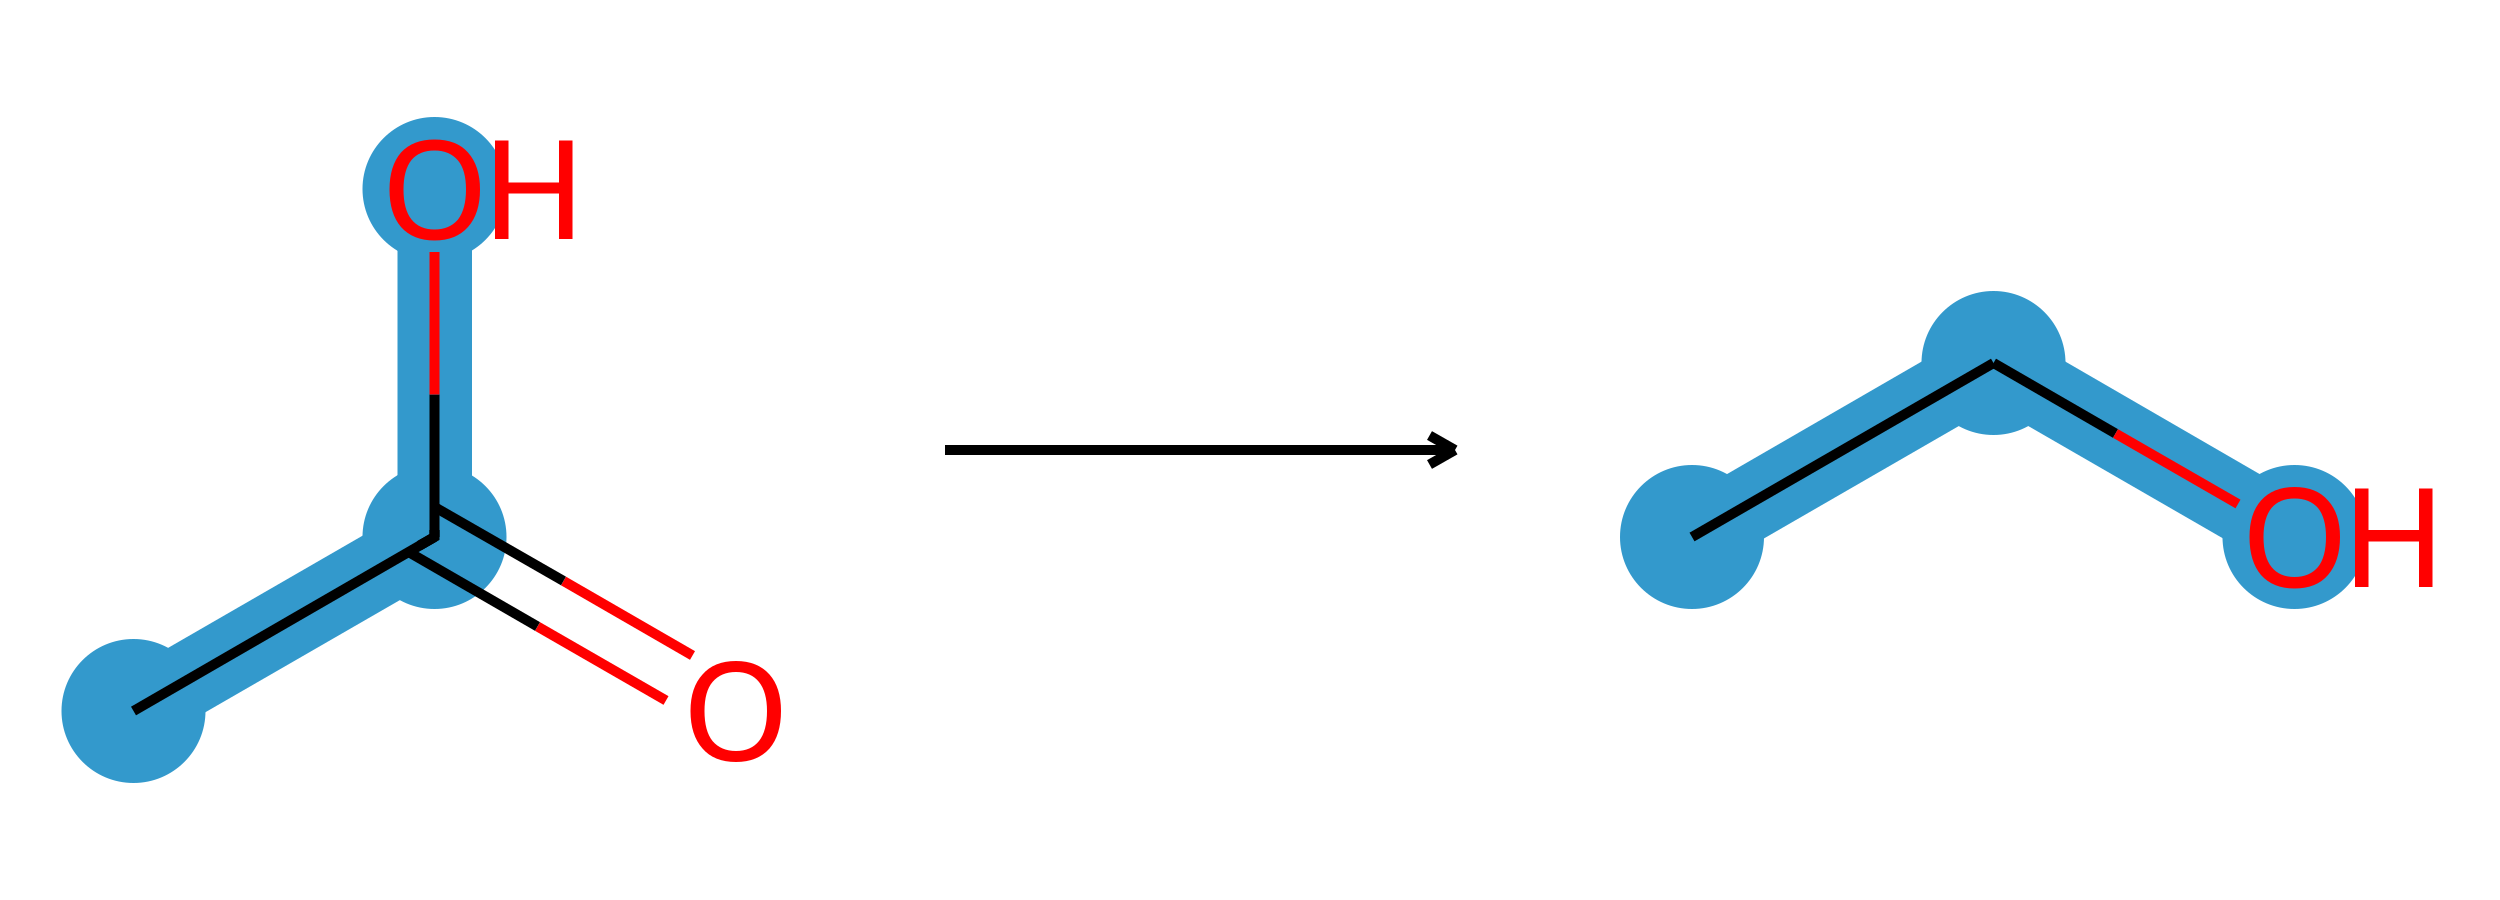
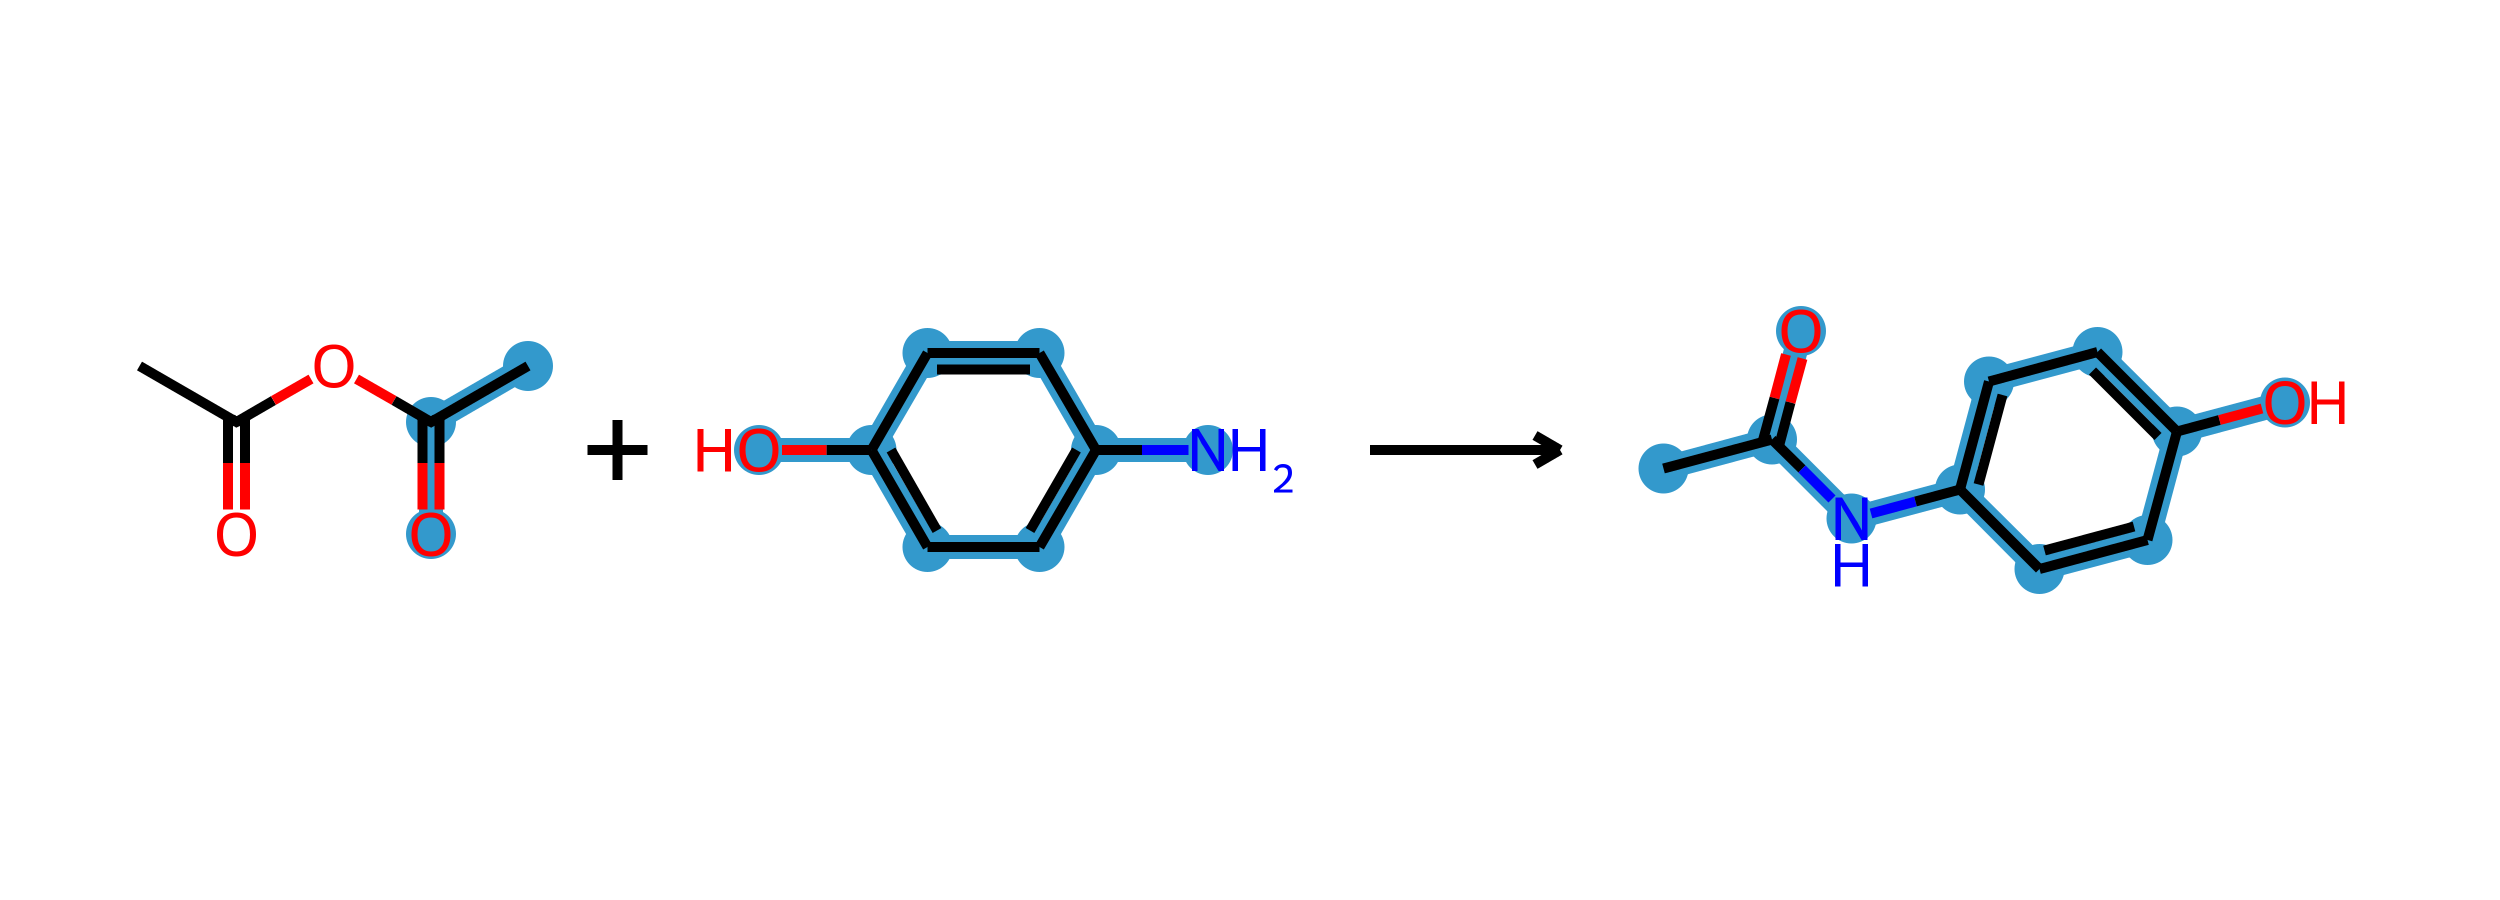
<svg xmlns="http://www.w3.org/2000/svg" version="1.1" baseProfile="full" xml:space="preserve" width="500px" height="180px" viewBox="0 0 500 180">
  <rect style="opacity:1.0;fill:#FFFFFF;stroke:none" width="500.0" height="180.0" x="0.0" y="0.0"> </rect>
-   <path class="bond-1 atom-1 atom-2" d="M 79.5,103.1 L 94.4,111.7 L 30.4,148.6 L 23.0,135.7 Z" style="fill:#3399CC;fill-rule:evenodd;fill-opacity:1;stroke:#3399CC;stroke-width:0.0px;stroke-linecap:butt;stroke-linejoin:miter;stroke-opacity:1;" />
-   <path class="bond-2 atom-1 atom-3" d="M 79.5,37.8 L 94.4,37.8 L 94.4,111.7 L 79.5,103.1 Z" style="fill:#3399CC;fill-rule:evenodd;fill-opacity:1;stroke:#3399CC;stroke-width:0.0px;stroke-linecap:butt;stroke-linejoin:miter;stroke-opacity:1;" />
-   <ellipse cx="86.9" cy="107.4" rx="13.9" ry="13.9" class="atom-1" style="fill:#3399CC;fill-rule:evenodd;stroke:#3399CC;stroke-width:1.0px;stroke-linecap:butt;stroke-linejoin:miter;stroke-opacity:1" />
-   <ellipse cx="26.7" cy="142.2" rx="13.9" ry="13.9" class="atom-2" style="fill:#3399CC;fill-rule:evenodd;stroke:#3399CC;stroke-width:1.0px;stroke-linecap:butt;stroke-linejoin:miter;stroke-opacity:1" />
-   <ellipse cx="86.9" cy="37.8" rx="13.9" ry="13.9" class="atom-3" style="fill:#3399CC;fill-rule:evenodd;stroke:#3399CC;stroke-width:1.0px;stroke-linecap:butt;stroke-linejoin:miter;stroke-opacity:1" />
-   <path class="bond-0 atom-0 atom-1" d="M 133.2,140.1 L 107.5,125.3" style="fill:none;fill-rule:evenodd;stroke:#FF0000;stroke-width:2.0px;stroke-linecap:butt;stroke-linejoin:miter;stroke-opacity:1" />
-   <path class="bond-0 atom-0 atom-1" d="M 107.5,125.3 L 81.7,110.4" style="fill:none;fill-rule:evenodd;stroke:#000000;stroke-width:2.0px;stroke-linecap:butt;stroke-linejoin:miter;stroke-opacity:1" />
-   <path class="bond-0 atom-0 atom-1" d="M 138.5,131.1 L 112.7,116.2" style="fill:none;fill-rule:evenodd;stroke:#FF0000;stroke-width:2.0px;stroke-linecap:butt;stroke-linejoin:miter;stroke-opacity:1" />
-   <path class="bond-0 atom-0 atom-1" d="M 112.7,116.2 L 86.9,101.4" style="fill:none;fill-rule:evenodd;stroke:#000000;stroke-width:2.0px;stroke-linecap:butt;stroke-linejoin:miter;stroke-opacity:1" />
-   <path class="bond-1 atom-1 atom-2" d="M 86.9,107.4 L 26.7,142.2" style="fill:none;fill-rule:evenodd;stroke:#000000;stroke-width:2.0px;stroke-linecap:butt;stroke-linejoin:miter;stroke-opacity:1" />
-   <path class="bond-2 atom-1 atom-3" d="M 86.9,107.4 L 86.9,78.9" style="fill:none;fill-rule:evenodd;stroke:#000000;stroke-width:2.0px;stroke-linecap:butt;stroke-linejoin:miter;stroke-opacity:1" />
-   <path class="bond-2 atom-1 atom-3" d="M 86.9,78.9 L 86.9,50.4" style="fill:none;fill-rule:evenodd;stroke:#FF0000;stroke-width:2.0px;stroke-linecap:butt;stroke-linejoin:miter;stroke-opacity:1" />
-   <path d="M 83.9,109.1 L 86.9,107.4 L 86.9,106.0" style="fill:none;stroke:#000000;stroke-width:2.0px;stroke-linecap:butt;stroke-linejoin:miter;stroke-opacity:1;" />
-   <path class="atom-0" d="M 138.1 142.2 Q 138.1 137.5, 140.5 134.9 Q 142.8 132.2, 147.2 132.2 Q 151.5 132.2, 153.9 134.9 Q 156.2 137.5, 156.2 142.2 Q 156.2 147.0, 153.9 149.7 Q 151.5 152.4, 147.2 152.4 Q 142.8 152.4, 140.5 149.7 Q 138.1 147.0, 138.1 142.2 M 147.2 150.2 Q 150.2 150.2, 151.8 148.2 Q 153.4 146.2, 153.4 142.2 Q 153.4 138.4, 151.8 136.4 Q 150.2 134.4, 147.2 134.4 Q 144.2 134.4, 142.5 136.4 Q 140.9 138.3, 140.9 142.2 Q 140.9 146.2, 142.5 148.2 Q 144.2 150.2, 147.2 150.2 " fill="#FF0000" />
-   <path class="atom-3" d="M 77.9 37.9 Q 77.9 33.2, 80.2 30.5 Q 82.6 27.9, 86.9 27.9 Q 91.3 27.9, 93.6 30.5 Q 96.0 33.2, 96.0 37.9 Q 96.0 42.7, 93.6 45.4 Q 91.2 48.1, 86.9 48.1 Q 82.6 48.1, 80.2 45.4 Q 77.9 42.7, 77.9 37.9 M 86.9 45.9 Q 89.9 45.9, 91.6 43.9 Q 93.2 41.8, 93.2 37.9 Q 93.2 34.0, 91.6 32.1 Q 89.9 30.1, 86.9 30.1 Q 83.9 30.1, 82.3 32.0 Q 80.7 34.0, 80.7 37.9 Q 80.7 41.9, 82.3 43.9 Q 83.9 45.9, 86.9 45.9 " fill="#FF0000" />
-   <path class="atom-3" d="M 99.0 28.1 L 101.7 28.1 L 101.7 36.5 L 111.8 36.5 L 111.8 28.1 L 114.5 28.1 L 114.5 47.8 L 111.8 47.8 L 111.8 38.7 L 101.7 38.7 L 101.7 47.8 L 99.0 47.8 L 99.0 28.1 " fill="#FF0000" />
-   <path class="bond-3 atom-4 atom-5" d="M 398.7,64.0 L 398.7,81.2 L 342.2,113.8 L 334.7,101.0 Z" style="fill:#3399CC;fill-rule:evenodd;fill-opacity:1;stroke:#3399CC;stroke-width:0.0px;stroke-linecap:butt;stroke-linejoin:miter;stroke-opacity:1;" />
-   <path class="bond-4 atom-5 atom-6" d="M 398.7,64.0 L 462.6,101.0 L 455.2,113.8 L 398.7,81.2 Z" style="fill:#3399CC;fill-rule:evenodd;fill-opacity:1;stroke:#3399CC;stroke-width:0.0px;stroke-linecap:butt;stroke-linejoin:miter;stroke-opacity:1;" />
-   <ellipse cx="338.4" cy="107.4" rx="13.9" ry="13.9" class="atom-4" style="fill:#3399CC;fill-rule:evenodd;stroke:#3399CC;stroke-width:1.0px;stroke-linecap:butt;stroke-linejoin:miter;stroke-opacity:1" />
-   <ellipse cx="398.7" cy="72.6" rx="13.9" ry="13.9" class="atom-5" style="fill:#3399CC;fill-rule:evenodd;stroke:#3399CC;stroke-width:1.0px;stroke-linecap:butt;stroke-linejoin:miter;stroke-opacity:1" />
-   <ellipse cx="458.9" cy="107.4" rx="13.9" ry="13.9" class="atom-6" style="fill:#3399CC;fill-rule:evenodd;stroke:#3399CC;stroke-width:1.0px;stroke-linecap:butt;stroke-linejoin:miter;stroke-opacity:1" />
-   <path class="bond-3 atom-4 atom-5" d="M 338.4,107.4 L 398.7,72.6" style="fill:none;fill-rule:evenodd;stroke:#000000;stroke-width:2.0px;stroke-linecap:butt;stroke-linejoin:miter;stroke-opacity:1" />
-   <path class="bond-4 atom-5 atom-6" d="M 398.7,72.6 L 423.1,86.7" style="fill:none;fill-rule:evenodd;stroke:#000000;stroke-width:2.0px;stroke-linecap:butt;stroke-linejoin:miter;stroke-opacity:1" />
-   <path class="bond-4 atom-5 atom-6" d="M 423.1,86.7 L 447.6,100.8" style="fill:none;fill-rule:evenodd;stroke:#FF0000;stroke-width:2.0px;stroke-linecap:butt;stroke-linejoin:miter;stroke-opacity:1" />
-   <path class="atom-2" d="M 449.9 107.4 Q 449.9 102.7, 452.2 100.1 Q 454.6 97.4, 458.9 97.4 Q 463.3 97.4, 465.6 100.1 Q 468.0 102.7, 468.0 107.4 Q 468.0 112.2, 465.6 115.0 Q 463.3 117.7, 458.9 117.7 Q 454.6 117.7, 452.2 115.0 Q 449.9 112.3, 449.9 107.4 M 458.9 115.4 Q 461.9 115.4, 463.6 113.4 Q 465.2 111.4, 465.2 107.4 Q 465.2 103.6, 463.6 101.6 Q 461.9 99.7, 458.9 99.7 Q 455.9 99.7, 454.3 101.6 Q 452.7 103.6, 452.7 107.4 Q 452.7 111.4, 454.3 113.4 Q 455.9 115.4, 458.9 115.4 " fill="#FF0000" />
-   <path class="atom-2" d="M 471.0 97.7 L 473.7 97.7 L 473.7 106.0 L 483.8 106.0 L 483.8 97.7 L 486.5 97.7 L 486.5 117.4 L 483.8 117.4 L 483.8 108.3 L 473.7 108.3 L 473.7 117.4 L 471.0 117.4 L 471.0 97.7 " fill="#FF0000" />
-   <path d="M 189.0,90.0 L 291.0,90.0" style="fill:none;fill-rule:evenodd;stroke:#000000;stroke-width:2.0px;stroke-linecap:butt;stroke-linejoin:miter;stroke-opacity:1" />
-   <path d="M 291.0,90.0 L 285.9,92.9" style="fill:none;fill-rule:evenodd;stroke:#000000;stroke-width:2.0px;stroke-linecap:butt;stroke-linejoin:miter;stroke-opacity:1" />
-   <path d="M 291.0,90.0 L 285.9,87.1" style="fill:none;fill-rule:evenodd;stroke:#000000;stroke-width:2.0px;stroke-linecap:butt;stroke-linejoin:miter;stroke-opacity:1" />
+   <path class="bond-4 atom-4 atom-5" d="M 104.4,71.1 L 106.8,75.2 L 88.6,85.8 L 83.8,83.0 Z" style="fill:#3399CC;fill-rule:evenodd;fill-opacity:1;stroke:#3399CC;stroke-width:0.0px;stroke-linecap:butt;stroke-linejoin:miter;stroke-opacity:1;" />
+   <path class="bond-5 atom-4 atom-6" d="M 83.8,83.0 L 88.6,85.8 L 88.6,106.8 L 83.8,106.8 Z" style="fill:#3399CC;fill-rule:evenodd;fill-opacity:1;stroke:#3399CC;stroke-width:0.0px;stroke-linecap:butt;stroke-linejoin:miter;stroke-opacity:1;" />
+   <ellipse cx="86.2" cy="84.4" rx="4.5" ry="4.5" class="atom-4" style="fill:#3399CC;fill-rule:evenodd;stroke:#3399CC;stroke-width:1.0px;stroke-linecap:butt;stroke-linejoin:miter;stroke-opacity:1" />
+   <ellipse cx="105.6" cy="73.2" rx="4.5" ry="4.5" class="atom-5" style="fill:#3399CC;fill-rule:evenodd;stroke:#3399CC;stroke-width:1.0px;stroke-linecap:butt;stroke-linejoin:miter;stroke-opacity:1" />
+   <ellipse cx="86.2" cy="106.8" rx="4.5" ry="4.5" class="atom-6" style="fill:#3399CC;fill-rule:evenodd;stroke:#3399CC;stroke-width:1.0px;stroke-linecap:butt;stroke-linejoin:miter;stroke-opacity:1" />
+   <path class="bond-0 atom-0 atom-1" d="M 27.9,73.2 L 47.3,84.4" style="fill:none;fill-rule:evenodd;stroke:#000000;stroke-width:2.0px;stroke-linecap:butt;stroke-linejoin:miter;stroke-opacity:1" />
+   <path class="bond-1 atom-1 atom-2" d="M 45.6,83.4 L 45.6,92.6" style="fill:none;fill-rule:evenodd;stroke:#000000;stroke-width:2.0px;stroke-linecap:butt;stroke-linejoin:miter;stroke-opacity:1" />
+   <path class="bond-1 atom-1 atom-2" d="M 45.6,92.6 L 45.6,101.9" style="fill:none;fill-rule:evenodd;stroke:#FF0000;stroke-width:2.0px;stroke-linecap:butt;stroke-linejoin:miter;stroke-opacity:1" />
+   <path class="bond-1 atom-1 atom-2" d="M 49.0,83.4 L 49.0,92.6" style="fill:none;fill-rule:evenodd;stroke:#000000;stroke-width:2.0px;stroke-linecap:butt;stroke-linejoin:miter;stroke-opacity:1" />
+   <path class="bond-1 atom-1 atom-2" d="M 49.0,92.6 L 49.0,101.9" style="fill:none;fill-rule:evenodd;stroke:#FF0000;stroke-width:2.0px;stroke-linecap:butt;stroke-linejoin:miter;stroke-opacity:1" />
+   <path class="bond-2 atom-1 atom-3" d="M 47.3,84.4 L 54.7,80.1" style="fill:none;fill-rule:evenodd;stroke:#000000;stroke-width:2.0px;stroke-linecap:butt;stroke-linejoin:miter;stroke-opacity:1" />
+   <path class="bond-2 atom-1 atom-3" d="M 54.7,80.1 L 62.2,75.8" style="fill:none;fill-rule:evenodd;stroke:#FF0000;stroke-width:2.0px;stroke-linecap:butt;stroke-linejoin:miter;stroke-opacity:1" />
+   <path class="bond-3 atom-3 atom-4" d="M 71.3,75.8 L 78.8,80.1" style="fill:none;fill-rule:evenodd;stroke:#FF0000;stroke-width:2.0px;stroke-linecap:butt;stroke-linejoin:miter;stroke-opacity:1" />
+   <path class="bond-3 atom-3 atom-4" d="M 78.8,80.1 L 86.2,84.4" style="fill:none;fill-rule:evenodd;stroke:#000000;stroke-width:2.0px;stroke-linecap:butt;stroke-linejoin:miter;stroke-opacity:1" />
+   <path class="bond-4 atom-4 atom-5" d="M 86.2,84.4 L 105.6,73.2" style="fill:none;fill-rule:evenodd;stroke:#000000;stroke-width:2.0px;stroke-linecap:butt;stroke-linejoin:miter;stroke-opacity:1" />
+   <path class="bond-5 atom-4 atom-6" d="M 84.5,83.4 L 84.5,92.6" style="fill:none;fill-rule:evenodd;stroke:#000000;stroke-width:2.0px;stroke-linecap:butt;stroke-linejoin:miter;stroke-opacity:1" />
+   <path class="bond-5 atom-4 atom-6" d="M 84.5,92.6 L 84.5,101.9" style="fill:none;fill-rule:evenodd;stroke:#FF0000;stroke-width:2.0px;stroke-linecap:butt;stroke-linejoin:miter;stroke-opacity:1" />
+   <path class="bond-5 atom-4 atom-6" d="M 87.9,83.4 L 87.9,92.6" style="fill:none;fill-rule:evenodd;stroke:#000000;stroke-width:2.0px;stroke-linecap:butt;stroke-linejoin:miter;stroke-opacity:1" />
+   <path class="bond-5 atom-4 atom-6" d="M 87.9,92.6 L 87.9,101.9" style="fill:none;fill-rule:evenodd;stroke:#FF0000;stroke-width:2.0px;stroke-linecap:butt;stroke-linejoin:miter;stroke-opacity:1" />
+   <path d="M 46.3,83.8 L 47.3,84.4 L 47.7,84.2" style="fill:none;stroke:#000000;stroke-width:2.0px;stroke-linecap:butt;stroke-linejoin:miter;stroke-opacity:1;" />
+   <path d="M 85.8,84.2 L 86.2,84.4 L 87.2,83.8" style="fill:none;stroke:#000000;stroke-width:2.0px;stroke-linecap:butt;stroke-linejoin:miter;stroke-opacity:1;" />
+   <path class="atom-2" d="M 43.4 106.9 Q 43.4 104.8, 44.4 103.7 Q 45.4 102.5, 47.3 102.5 Q 49.2 102.5, 50.2 103.7 Q 51.2 104.8, 51.2 106.9 Q 51.2 108.9, 50.2 110.1 Q 49.2 111.3, 47.3 111.3 Q 45.4 111.3, 44.4 110.1 Q 43.4 108.9, 43.4 106.9 M 47.3 110.3 Q 48.6 110.3, 49.3 109.4 Q 50.0 108.6, 50.0 106.9 Q 50.0 105.2, 49.3 104.4 Q 48.6 103.5, 47.3 103.5 Q 46.0 103.5, 45.3 104.3 Q 44.6 105.2, 44.6 106.9 Q 44.6 108.6, 45.3 109.4 Q 46.0 110.3, 47.3 110.3 " fill="#FF0000" />
+   <path class="atom-3" d="M 62.9 73.2 Q 62.9 71.1, 63.9 70.0 Q 64.9 68.9, 66.8 68.9 Q 68.6 68.9, 69.6 70.0 Q 70.7 71.1, 70.7 73.2 Q 70.7 75.2, 69.6 76.4 Q 68.6 77.6, 66.8 77.6 Q 64.9 77.6, 63.9 76.4 Q 62.9 75.3, 62.9 73.2 M 66.8 76.6 Q 68.1 76.6, 68.7 75.8 Q 69.5 74.9, 69.5 73.2 Q 69.5 71.5, 68.7 70.7 Q 68.1 69.8, 66.8 69.8 Q 65.5 69.8, 64.8 70.7 Q 64.1 71.5, 64.1 73.2 Q 64.1 74.9, 64.8 75.8 Q 65.5 76.6, 66.8 76.6 " fill="#FF0000" />
+   <path class="atom-6" d="M 82.3 106.9 Q 82.3 104.8, 83.3 103.7 Q 84.3 102.5, 86.2 102.5 Q 88.1 102.5, 89.1 103.7 Q 90.1 104.8, 90.1 106.9 Q 90.1 108.9, 89.1 110.1 Q 88.1 111.3, 86.2 111.3 Q 84.3 111.3, 83.3 110.1 Q 82.3 108.9, 82.3 106.9 M 86.2 110.3 Q 87.5 110.3, 88.2 109.4 Q 88.9 108.6, 88.9 106.9 Q 88.9 105.2, 88.2 104.4 Q 87.5 103.5, 86.2 103.5 Q 84.9 103.5, 84.2 104.3 Q 83.5 105.2, 83.5 106.9 Q 83.5 108.6, 84.2 109.4 Q 84.9 110.3, 86.2 110.3 " fill="#FF0000" />
+   <path d="M 123.5,84.0 L 123.5,96.0" style="fill:none;fill-rule:evenodd;stroke:#000000;stroke-width:2.0px;stroke-linecap:butt;stroke-linejoin:miter;stroke-opacity:1" />
+   <path d="M 117.5,90.0 L 129.5,90.0" style="fill:none;fill-rule:evenodd;stroke:#000000;stroke-width:2.0px;stroke-linecap:butt;stroke-linejoin:miter;stroke-opacity:1" />
+   <path class="bond-6 atom-7 atom-8" d="M 241.6,87.6 L 241.6,92.4 L 220.5,92.4 L 219.2,90.0 L 220.5,87.6 Z" style="fill:#3399CC;fill-rule:evenodd;fill-opacity:1;stroke:#3399CC;stroke-width:0.0px;stroke-linecap:butt;stroke-linejoin:miter;stroke-opacity:1;" />
+   <path class="bond-7 atom-8 atom-9" d="M 216.4,90.0 L 219.2,90.0 L 220.5,92.4 L 209.3,111.8 L 206.6,107.0 Z" style="fill:#3399CC;fill-rule:evenodd;fill-opacity:1;stroke:#3399CC;stroke-width:0.0px;stroke-linecap:butt;stroke-linejoin:miter;stroke-opacity:1;" />
+   <path class="bond-13 atom-8 atom-14" d="M 209.3,68.2 L 220.5,87.6 L 219.2,90.0 L 216.4,90.0 L 206.6,73.0 Z" style="fill:#3399CC;fill-rule:evenodd;fill-opacity:1;stroke:#3399CC;stroke-width:0.0px;stroke-linecap:butt;stroke-linejoin:miter;stroke-opacity:1;" />
+   <path class="bond-8 atom-9 atom-10" d="M 186.9,107.0 L 206.6,107.0 L 209.3,111.8 L 184.1,111.8 Z" style="fill:#3399CC;fill-rule:evenodd;fill-opacity:1;stroke:#3399CC;stroke-width:0.0px;stroke-linecap:butt;stroke-linejoin:miter;stroke-opacity:1;" />
+   <path class="bond-9 atom-10 atom-11" d="M 174.3,90.0 L 177.0,90.0 L 186.9,107.0 L 184.1,111.8 L 172.9,92.4 Z" style="fill:#3399CC;fill-rule:evenodd;fill-opacity:1;stroke:#3399CC;stroke-width:0.0px;stroke-linecap:butt;stroke-linejoin:miter;stroke-opacity:1;" />
+   <path class="bond-10 atom-11 atom-12" d="M 151.8,87.6 L 172.9,87.6 L 174.3,90.0 L 172.9,92.4 L 151.8,92.4 Z" style="fill:#3399CC;fill-rule:evenodd;fill-opacity:1;stroke:#3399CC;stroke-width:0.0px;stroke-linecap:butt;stroke-linejoin:miter;stroke-opacity:1;" />
+   <path class="bond-11 atom-11 atom-13" d="M 184.1,68.2 L 186.9,73.0 L 177.0,90.0 L 174.3,90.0 L 172.9,87.6 Z" style="fill:#3399CC;fill-rule:evenodd;fill-opacity:1;stroke:#3399CC;stroke-width:0.0px;stroke-linecap:butt;stroke-linejoin:miter;stroke-opacity:1;" />
+   <path class="bond-12 atom-13 atom-14" d="M 184.1,68.2 L 209.3,68.2 L 206.6,73.0 L 186.9,73.0 Z" style="fill:#3399CC;fill-rule:evenodd;fill-opacity:1;stroke:#3399CC;stroke-width:0.0px;stroke-linecap:butt;stroke-linejoin:miter;stroke-opacity:1;" />
+   <ellipse cx="241.6" cy="90.0" rx="4.5" ry="4.5" class="atom-7" style="fill:#3399CC;fill-rule:evenodd;stroke:#3399CC;stroke-width:1.0px;stroke-linecap:butt;stroke-linejoin:miter;stroke-opacity:1" />
+   <ellipse cx="219.2" cy="90.0" rx="4.5" ry="4.5" class="atom-8" style="fill:#3399CC;fill-rule:evenodd;stroke:#3399CC;stroke-width:1.0px;stroke-linecap:butt;stroke-linejoin:miter;stroke-opacity:1" />
+   <ellipse cx="207.9" cy="109.4" rx="4.5" ry="4.5" class="atom-9" style="fill:#3399CC;fill-rule:evenodd;stroke:#3399CC;stroke-width:1.0px;stroke-linecap:butt;stroke-linejoin:miter;stroke-opacity:1" />
+   <ellipse cx="185.5" cy="109.4" rx="4.5" ry="4.5" class="atom-10" style="fill:#3399CC;fill-rule:evenodd;stroke:#3399CC;stroke-width:1.0px;stroke-linecap:butt;stroke-linejoin:miter;stroke-opacity:1" />
+   <ellipse cx="174.3" cy="90.0" rx="4.5" ry="4.5" class="atom-11" style="fill:#3399CC;fill-rule:evenodd;stroke:#3399CC;stroke-width:1.0px;stroke-linecap:butt;stroke-linejoin:miter;stroke-opacity:1" />
+   <ellipse cx="151.8" cy="90.0" rx="4.5" ry="4.5" class="atom-12" style="fill:#3399CC;fill-rule:evenodd;stroke:#3399CC;stroke-width:1.0px;stroke-linecap:butt;stroke-linejoin:miter;stroke-opacity:1" />
+   <ellipse cx="185.5" cy="70.6" rx="4.5" ry="4.5" class="atom-13" style="fill:#3399CC;fill-rule:evenodd;stroke:#3399CC;stroke-width:1.0px;stroke-linecap:butt;stroke-linejoin:miter;stroke-opacity:1" />
+   <ellipse cx="207.9" cy="70.6" rx="4.5" ry="4.5" class="atom-14" style="fill:#3399CC;fill-rule:evenodd;stroke:#3399CC;stroke-width:1.0px;stroke-linecap:butt;stroke-linejoin:miter;stroke-opacity:1" />
+   <path class="bond-6 atom-7 atom-8" d="M 237.7,90.0 L 228.4,90.0" style="fill:none;fill-rule:evenodd;stroke:#0000FF;stroke-width:2.0px;stroke-linecap:butt;stroke-linejoin:miter;stroke-opacity:1" />
+   <path class="bond-6 atom-7 atom-8" d="M 228.4,90.0 L 219.2,90.0" style="fill:none;fill-rule:evenodd;stroke:#000000;stroke-width:2.0px;stroke-linecap:butt;stroke-linejoin:miter;stroke-opacity:1" />
+   <path class="bond-7 atom-8 atom-9" d="M 219.2,90.0 L 207.9,109.4" style="fill:none;fill-rule:evenodd;stroke:#000000;stroke-width:2.0px;stroke-linecap:butt;stroke-linejoin:miter;stroke-opacity:1" />
+   <path class="bond-7 atom-8 atom-9" d="M 215.3,90.0 L 206.0,106.1" style="fill:none;fill-rule:evenodd;stroke:#000000;stroke-width:2.0px;stroke-linecap:butt;stroke-linejoin:miter;stroke-opacity:1" />
+   <path class="bond-8 atom-9 atom-10" d="M 207.9,109.4 L 185.5,109.4" style="fill:none;fill-rule:evenodd;stroke:#000000;stroke-width:2.0px;stroke-linecap:butt;stroke-linejoin:miter;stroke-opacity:1" />
+   <path class="bond-9 atom-10 atom-11" d="M 185.5,109.4 L 174.3,90.0" style="fill:none;fill-rule:evenodd;stroke:#000000;stroke-width:2.0px;stroke-linecap:butt;stroke-linejoin:miter;stroke-opacity:1" />
+   <path class="bond-9 atom-10 atom-11" d="M 187.4,106.1 L 178.2,90.0" style="fill:none;fill-rule:evenodd;stroke:#000000;stroke-width:2.0px;stroke-linecap:butt;stroke-linejoin:miter;stroke-opacity:1" />
+   <path class="bond-10 atom-11 atom-12" d="M 174.3,90.0 L 165.3,90.0" style="fill:none;fill-rule:evenodd;stroke:#000000;stroke-width:2.0px;stroke-linecap:butt;stroke-linejoin:miter;stroke-opacity:1" />
+   <path class="bond-10 atom-11 atom-12" d="M 165.3,90.0 L 156.4,90.0" style="fill:none;fill-rule:evenodd;stroke:#FF0000;stroke-width:2.0px;stroke-linecap:butt;stroke-linejoin:miter;stroke-opacity:1" />
+   <path class="bond-11 atom-11 atom-13" d="M 174.3,90.0 L 185.5,70.6" style="fill:none;fill-rule:evenodd;stroke:#000000;stroke-width:2.0px;stroke-linecap:butt;stroke-linejoin:miter;stroke-opacity:1" />
+   <path class="bond-12 atom-13 atom-14" d="M 185.5,70.6 L 207.9,70.6" style="fill:none;fill-rule:evenodd;stroke:#000000;stroke-width:2.0px;stroke-linecap:butt;stroke-linejoin:miter;stroke-opacity:1" />
+   <path class="bond-12 atom-13 atom-14" d="M 187.4,73.9 L 206.0,73.9" style="fill:none;fill-rule:evenodd;stroke:#000000;stroke-width:2.0px;stroke-linecap:butt;stroke-linejoin:miter;stroke-opacity:1" />
+   <path class="bond-13 atom-14 atom-8" d="M 207.9,70.6 L 219.2,90.0" style="fill:none;fill-rule:evenodd;stroke:#000000;stroke-width:2.0px;stroke-linecap:butt;stroke-linejoin:miter;stroke-opacity:1" />
+   <path class="atom-0" d="M 239.7 85.8 L 242.5 90.3 Q 242.8 90.7, 243.2 91.5 Q 243.7 92.3, 243.7 92.4 L 243.7 85.8 L 244.8 85.8 L 244.8 94.2 L 243.7 94.2 L 240.7 89.3 Q 240.3 88.8, 240.0 88.1 Q 239.6 87.4, 239.5 87.2 L 239.5 94.2 L 238.4 94.2 L 238.4 85.8 L 239.7 85.8 " fill="#0000FF" />
+   <path class="atom-0" d="M 246.5 85.8 L 247.6 85.8 L 247.6 89.4 L 252.0 89.4 L 252.0 85.8 L 253.1 85.8 L 253.1 94.2 L 252.0 94.2 L 252.0 90.3 L 247.6 90.3 L 247.6 94.2 L 246.5 94.2 L 246.5 85.8 " fill="#0000FF" />
+   <path class="atom-0" d="M 254.8 93.9 Q 255.0 93.4, 255.5 93.1 Q 256.0 92.8, 256.6 92.8 Q 257.5 92.8, 258.0 93.3 Q 258.4 93.7, 258.4 94.6 Q 258.4 95.4, 257.8 96.2 Q 257.2 96.9, 255.9 97.9 L 258.5 97.9 L 258.5 98.5 L 254.8 98.5 L 254.8 98.0 Q 255.8 97.2, 256.4 96.7 Q 257.0 96.1, 257.3 95.6 Q 257.6 95.1, 257.6 94.6 Q 257.6 94.1, 257.4 93.8 Q 257.1 93.5, 256.6 93.5 Q 256.2 93.5, 255.9 93.6 Q 255.6 93.8, 255.4 94.2 L 254.8 93.9 " fill="#0000FF" />
+   <path class="atom-5" d="M 139.5 85.8 L 140.7 85.8 L 140.7 89.4 L 145.0 89.4 L 145.0 85.8 L 146.2 85.8 L 146.2 94.3 L 145.0 94.3 L 145.0 90.4 L 140.7 90.4 L 140.7 94.3 L 139.5 94.3 L 139.5 85.8 " fill="#FF0000" />
+   <path class="atom-5" d="M 147.9 90.0 Q 147.9 88.0, 148.9 86.8 Q 149.9 85.7, 151.8 85.7 Q 153.7 85.7, 154.7 86.8 Q 155.7 88.0, 155.7 90.0 Q 155.7 92.1, 154.7 93.3 Q 153.7 94.4, 151.8 94.4 Q 149.9 94.4, 148.9 93.3 Q 147.9 92.1, 147.9 90.0 M 151.8 93.5 Q 153.1 93.5, 153.8 92.6 Q 154.5 91.7, 154.5 90.0 Q 154.5 88.4, 153.8 87.5 Q 153.1 86.7, 151.8 86.7 Q 150.5 86.7, 149.8 87.5 Q 149.1 88.3, 149.1 90.0 Q 149.1 91.7, 149.8 92.6 Q 150.5 93.5, 151.8 93.5 " fill="#FF0000" />
+   <path class="bond-14 atom-15 atom-16" d="M 352.5,85.9 L 354.4,87.9 L 353.7,90.5 L 333.3,96.0 L 332.1,91.4 Z" style="fill:#3399CC;fill-rule:evenodd;fill-opacity:1;stroke:#3399CC;stroke-width:0.0px;stroke-linecap:butt;stroke-linejoin:miter;stroke-opacity:1;" />
+   <path class="bond-15 atom-16 atom-17" d="M 357.9,65.6 L 362.5,66.8 L 357.1,87.2 L 354.4,87.9 L 352.5,85.9 Z" style="fill:#3399CC;fill-rule:evenodd;fill-opacity:1;stroke:#3399CC;stroke-width:0.0px;stroke-linecap:butt;stroke-linejoin:miter;stroke-opacity:1;" />
+   <path class="bond-16 atom-16 atom-18" d="M 357.1,87.2 L 371.0,101.1 L 369.6,106.4 L 353.7,90.5 L 354.4,87.9 Z" style="fill:#3399CC;fill-rule:evenodd;fill-opacity:1;stroke:#3399CC;stroke-width:0.0px;stroke-linecap:butt;stroke-linejoin:miter;stroke-opacity:1;" />
+   <path class="bond-17 atom-18 atom-19" d="M 390.0,96.0 L 392.0,97.9 L 391.3,100.6 L 369.6,106.4 L 371.0,101.1 Z" style="fill:#3399CC;fill-rule:evenodd;fill-opacity:1;stroke:#3399CC;stroke-width:0.0px;stroke-linecap:butt;stroke-linejoin:miter;stroke-opacity:1;" />
+   <path class="bond-18 atom-19 atom-20" d="M 395.8,74.3 L 399.7,78.2 L 394.6,97.2 L 392.0,97.9 L 390.0,96.0 Z" style="fill:#3399CC;fill-rule:evenodd;fill-opacity:1;stroke:#3399CC;stroke-width:0.0px;stroke-linecap:butt;stroke-linejoin:miter;stroke-opacity:1;" />
+   <path class="bond-24 atom-19 atom-25" d="M 394.6,97.2 L 408.6,111.1 L 407.1,116.5 L 391.3,100.6 L 392.0,97.9 Z" style="fill:#3399CC;fill-rule:evenodd;fill-opacity:1;stroke:#3399CC;stroke-width:0.0px;stroke-linecap:butt;stroke-linejoin:miter;stroke-opacity:1;" />
+   <path class="bond-19 atom-20 atom-21" d="M 420.2,67.8 L 418.8,73.1 L 399.7,78.2 L 395.8,74.3 Z" style="fill:#3399CC;fill-rule:evenodd;fill-opacity:1;stroke:#3399CC;stroke-width:0.0px;stroke-linecap:butt;stroke-linejoin:miter;stroke-opacity:1;" />
+   <path class="bond-20 atom-21 atom-22" d="M 420.2,67.8 L 436.1,83.6 L 435.4,86.3 L 432.7,87.0 L 418.8,73.1 Z" style="fill:#3399CC;fill-rule:evenodd;fill-opacity:1;stroke:#3399CC;stroke-width:0.0px;stroke-linecap:butt;stroke-linejoin:miter;stroke-opacity:1;" />
+   <path class="bond-21 atom-22 atom-23" d="M 456.4,78.2 L 457.7,82.8 L 437.3,88.3 L 435.4,86.3 L 436.1,83.6 Z" style="fill:#3399CC;fill-rule:evenodd;fill-opacity:1;stroke:#3399CC;stroke-width:0.0px;stroke-linecap:butt;stroke-linejoin:miter;stroke-opacity:1;" />
+   <path class="bond-22 atom-22 atom-24" d="M 435.4,86.3 L 437.3,88.3 L 431.5,110.0 L 427.6,106.0 L 432.7,87.0 Z" style="fill:#3399CC;fill-rule:evenodd;fill-opacity:1;stroke:#3399CC;stroke-width:0.0px;stroke-linecap:butt;stroke-linejoin:miter;stroke-opacity:1;" />
+   <path class="bond-23 atom-24 atom-25" d="M 427.6,106.0 L 431.5,110.0 L 407.1,116.5 L 408.6,111.1 Z" style="fill:#3399CC;fill-rule:evenodd;fill-opacity:1;stroke:#3399CC;stroke-width:0.0px;stroke-linecap:butt;stroke-linejoin:miter;stroke-opacity:1;" />
+   <ellipse cx="332.7" cy="93.7" rx="4.5" ry="4.5" class="atom-15" style="fill:#3399CC;fill-rule:evenodd;stroke:#3399CC;stroke-width:1.0px;stroke-linecap:butt;stroke-linejoin:miter;stroke-opacity:1" />
+   <ellipse cx="354.4" cy="87.9" rx="4.5" ry="4.5" class="atom-16" style="fill:#3399CC;fill-rule:evenodd;stroke:#3399CC;stroke-width:1.0px;stroke-linecap:butt;stroke-linejoin:miter;stroke-opacity:1" />
+   <ellipse cx="360.2" cy="66.2" rx="4.5" ry="4.5" class="atom-17" style="fill:#3399CC;fill-rule:evenodd;stroke:#3399CC;stroke-width:1.0px;stroke-linecap:butt;stroke-linejoin:miter;stroke-opacity:1" />
+   <ellipse cx="370.3" cy="103.7" rx="4.5" ry="4.5" class="atom-18" style="fill:#3399CC;fill-rule:evenodd;stroke:#3399CC;stroke-width:1.0px;stroke-linecap:butt;stroke-linejoin:miter;stroke-opacity:1" />
+   <ellipse cx="392.0" cy="97.9" rx="4.5" ry="4.5" class="atom-19" style="fill:#3399CC;fill-rule:evenodd;stroke:#3399CC;stroke-width:1.0px;stroke-linecap:butt;stroke-linejoin:miter;stroke-opacity:1" />
+   <ellipse cx="397.8" cy="76.3" rx="4.5" ry="4.5" class="atom-20" style="fill:#3399CC;fill-rule:evenodd;stroke:#3399CC;stroke-width:1.0px;stroke-linecap:butt;stroke-linejoin:miter;stroke-opacity:1" />
+   <ellipse cx="419.5" cy="70.4" rx="4.5" ry="4.5" class="atom-21" style="fill:#3399CC;fill-rule:evenodd;stroke:#3399CC;stroke-width:1.0px;stroke-linecap:butt;stroke-linejoin:miter;stroke-opacity:1" />
+   <ellipse cx="435.4" cy="86.3" rx="4.5" ry="4.5" class="atom-22" style="fill:#3399CC;fill-rule:evenodd;stroke:#3399CC;stroke-width:1.0px;stroke-linecap:butt;stroke-linejoin:miter;stroke-opacity:1" />
+   <ellipse cx="457.0" cy="80.5" rx="4.5" ry="4.5" class="atom-23" style="fill:#3399CC;fill-rule:evenodd;stroke:#3399CC;stroke-width:1.0px;stroke-linecap:butt;stroke-linejoin:miter;stroke-opacity:1" />
+   <ellipse cx="429.5" cy="108.0" rx="4.5" ry="4.5" class="atom-24" style="fill:#3399CC;fill-rule:evenodd;stroke:#3399CC;stroke-width:1.0px;stroke-linecap:butt;stroke-linejoin:miter;stroke-opacity:1" />
+   <ellipse cx="407.9" cy="113.8" rx="4.5" ry="4.5" class="atom-25" style="fill:#3399CC;fill-rule:evenodd;stroke:#3399CC;stroke-width:1.0px;stroke-linecap:butt;stroke-linejoin:miter;stroke-opacity:1" />
+   <path class="bond-14 atom-15 atom-16" d="M 332.7,93.7 L 354.4,87.9" style="fill:none;fill-rule:evenodd;stroke:#000000;stroke-width:2.0px;stroke-linecap:butt;stroke-linejoin:miter;stroke-opacity:1" />
+   <path class="bond-15 atom-16 atom-17" d="M 355.8,89.2 L 358.1,80.5" style="fill:none;fill-rule:evenodd;stroke:#000000;stroke-width:2.0px;stroke-linecap:butt;stroke-linejoin:miter;stroke-opacity:1" />
+   <path class="bond-15 atom-16 atom-17" d="M 358.1,80.5 L 360.5,71.7" style="fill:none;fill-rule:evenodd;stroke:#FF0000;stroke-width:2.0px;stroke-linecap:butt;stroke-linejoin:miter;stroke-opacity:1" />
+   <path class="bond-15 atom-16 atom-17" d="M 352.5,88.4 L 354.9,79.6" style="fill:none;fill-rule:evenodd;stroke:#000000;stroke-width:2.0px;stroke-linecap:butt;stroke-linejoin:miter;stroke-opacity:1" />
+   <path class="bond-15 atom-16 atom-17" d="M 354.9,79.6 L 357.2,70.9" style="fill:none;fill-rule:evenodd;stroke:#FF0000;stroke-width:2.0px;stroke-linecap:butt;stroke-linejoin:miter;stroke-opacity:1" />
+   <path class="bond-16 atom-16 atom-18" d="M 354.4,87.9 L 360.4,93.8" style="fill:none;fill-rule:evenodd;stroke:#000000;stroke-width:2.0px;stroke-linecap:butt;stroke-linejoin:miter;stroke-opacity:1" />
+   <path class="bond-16 atom-16 atom-18" d="M 360.4,93.8 L 366.4,99.8" style="fill:none;fill-rule:evenodd;stroke:#0000FF;stroke-width:2.0px;stroke-linecap:butt;stroke-linejoin:miter;stroke-opacity:1" />
+   <path class="bond-17 atom-18 atom-19" d="M 374.2,102.7 L 383.1,100.3" style="fill:none;fill-rule:evenodd;stroke:#0000FF;stroke-width:2.0px;stroke-linecap:butt;stroke-linejoin:miter;stroke-opacity:1" />
+   <path class="bond-17 atom-18 atom-19" d="M 383.1,100.3 L 392.0,97.9" style="fill:none;fill-rule:evenodd;stroke:#000000;stroke-width:2.0px;stroke-linecap:butt;stroke-linejoin:miter;stroke-opacity:1" />
+   <path class="bond-18 atom-19 atom-20" d="M 392.0,97.9 L 397.8,76.3" style="fill:none;fill-rule:evenodd;stroke:#000000;stroke-width:2.0px;stroke-linecap:butt;stroke-linejoin:miter;stroke-opacity:1" />
+   <path class="bond-18 atom-19 atom-20" d="M 395.7,96.9 L 400.5,79.0" style="fill:none;fill-rule:evenodd;stroke:#000000;stroke-width:2.0px;stroke-linecap:butt;stroke-linejoin:miter;stroke-opacity:1" />
+   <path class="bond-19 atom-20 atom-21" d="M 397.8,76.3 L 419.5,70.4" style="fill:none;fill-rule:evenodd;stroke:#000000;stroke-width:2.0px;stroke-linecap:butt;stroke-linejoin:miter;stroke-opacity:1" />
+   <path class="bond-20 atom-21 atom-22" d="M 419.5,70.4 L 435.4,86.3" style="fill:none;fill-rule:evenodd;stroke:#000000;stroke-width:2.0px;stroke-linecap:butt;stroke-linejoin:miter;stroke-opacity:1" />
+   <path class="bond-20 atom-21 atom-22" d="M 418.5,74.2 L 431.6,87.3" style="fill:none;fill-rule:evenodd;stroke:#000000;stroke-width:2.0px;stroke-linecap:butt;stroke-linejoin:miter;stroke-opacity:1" />
+   <path class="bond-21 atom-22 atom-23" d="M 435.4,86.3 L 443.9,84.0" style="fill:none;fill-rule:evenodd;stroke:#000000;stroke-width:2.0px;stroke-linecap:butt;stroke-linejoin:miter;stroke-opacity:1" />
+   <path class="bond-21 atom-22 atom-23" d="M 443.9,84.0 L 452.4,81.7" style="fill:none;fill-rule:evenodd;stroke:#FF0000;stroke-width:2.0px;stroke-linecap:butt;stroke-linejoin:miter;stroke-opacity:1" />
+   <path class="bond-22 atom-22 atom-24" d="M 435.4,86.3 L 429.5,108.0" style="fill:none;fill-rule:evenodd;stroke:#000000;stroke-width:2.0px;stroke-linecap:butt;stroke-linejoin:miter;stroke-opacity:1" />
+   <path class="bond-23 atom-24 atom-25" d="M 429.5,108.0 L 407.9,113.8" style="fill:none;fill-rule:evenodd;stroke:#000000;stroke-width:2.0px;stroke-linecap:butt;stroke-linejoin:miter;stroke-opacity:1" />
+   <path class="bond-23 atom-24 atom-25" d="M 426.8,105.3 L 408.9,110.1" style="fill:none;fill-rule:evenodd;stroke:#000000;stroke-width:2.0px;stroke-linecap:butt;stroke-linejoin:miter;stroke-opacity:1" />
+   <path class="bond-24 atom-25 atom-19" d="M 407.9,113.8 L 392.0,97.9" style="fill:none;fill-rule:evenodd;stroke:#000000;stroke-width:2.0px;stroke-linecap:butt;stroke-linejoin:miter;stroke-opacity:1" />
+   <path class="atom-2" d="M 356.3 66.2 Q 356.3 64.2, 357.3 63.0 Q 358.3 61.9, 360.2 61.9 Q 362.1 61.9, 363.1 63.0 Q 364.1 64.2, 364.1 66.2 Q 364.1 68.3, 363.1 69.5 Q 362.1 70.6, 360.2 70.6 Q 358.4 70.6, 357.3 69.5 Q 356.3 68.3, 356.3 66.2 M 360.2 69.7 Q 361.5 69.7, 362.2 68.8 Q 362.9 67.9, 362.9 66.2 Q 362.9 64.5, 362.2 63.7 Q 361.5 62.9, 360.2 62.9 Q 358.9 62.9, 358.2 63.7 Q 357.5 64.5, 357.5 66.2 Q 357.5 67.9, 358.2 68.8 Q 358.9 69.7, 360.2 69.7 " fill="#FF0000" />
+   <path class="atom-3" d="M 368.4 99.5 L 371.2 104.0 Q 371.5 104.4, 371.9 105.2 Q 372.4 106.1, 372.4 106.1 L 372.4 99.5 L 373.5 99.5 L 373.5 108.0 L 372.3 108.0 L 369.4 103.1 Q 369.0 102.5, 368.6 101.8 Q 368.3 101.2, 368.2 101.0 L 368.2 108.0 L 367.1 108.0 L 367.1 99.5 L 368.4 99.5 " fill="#0000FF" />
+   <path class="atom-3" d="M 367.0 108.8 L 368.1 108.8 L 368.1 112.5 L 372.5 112.5 L 372.5 108.8 L 373.6 108.8 L 373.6 117.3 L 372.5 117.3 L 372.5 113.4 L 368.1 113.4 L 368.1 117.3 L 367.0 117.3 L 367.0 108.8 " fill="#0000FF" />
+   <path class="atom-8" d="M 453.1 80.5 Q 453.1 78.5, 454.1 77.3 Q 455.2 76.2, 457.0 76.2 Q 458.9 76.2, 459.9 77.3 Q 460.9 78.5, 460.9 80.5 Q 460.9 82.6, 459.9 83.8 Q 458.9 84.9, 457.0 84.9 Q 455.2 84.9, 454.1 83.8 Q 453.1 82.6, 453.1 80.5 M 457.0 84.0 Q 458.3 84.0, 459.0 83.1 Q 459.7 82.2, 459.7 80.5 Q 459.7 78.9, 459.0 78.0 Q 458.3 77.2, 457.0 77.2 Q 455.7 77.2, 455.0 78.0 Q 454.3 78.8, 454.3 80.5 Q 454.3 82.2, 455.0 83.1 Q 455.7 84.0, 457.0 84.0 " fill="#FF0000" />
+   <path class="atom-8" d="M 462.3 76.3 L 463.4 76.3 L 463.4 79.9 L 467.8 79.9 L 467.8 76.3 L 468.9 76.3 L 468.9 84.8 L 467.8 84.8 L 467.8 80.9 L 463.4 80.9 L 463.4 84.8 L 462.3 84.8 L 462.3 76.3 " fill="#FF0000" />
+   <path d="M 274.0,90.0 L 312.0,90.0" style="fill:none;fill-rule:evenodd;stroke:#000000;stroke-width:2.0px;stroke-linecap:butt;stroke-linejoin:miter;stroke-opacity:1" />
+   <path d="M 312.0,90.0 L 307.0,92.9" style="fill:none;fill-rule:evenodd;stroke:#000000;stroke-width:2.0px;stroke-linecap:butt;stroke-linejoin:miter;stroke-opacity:1" />
+   <path d="M 312.0,90.0 L 307.0,87.1" style="fill:none;fill-rule:evenodd;stroke:#000000;stroke-width:2.0px;stroke-linecap:butt;stroke-linejoin:miter;stroke-opacity:1" />
</svg>
